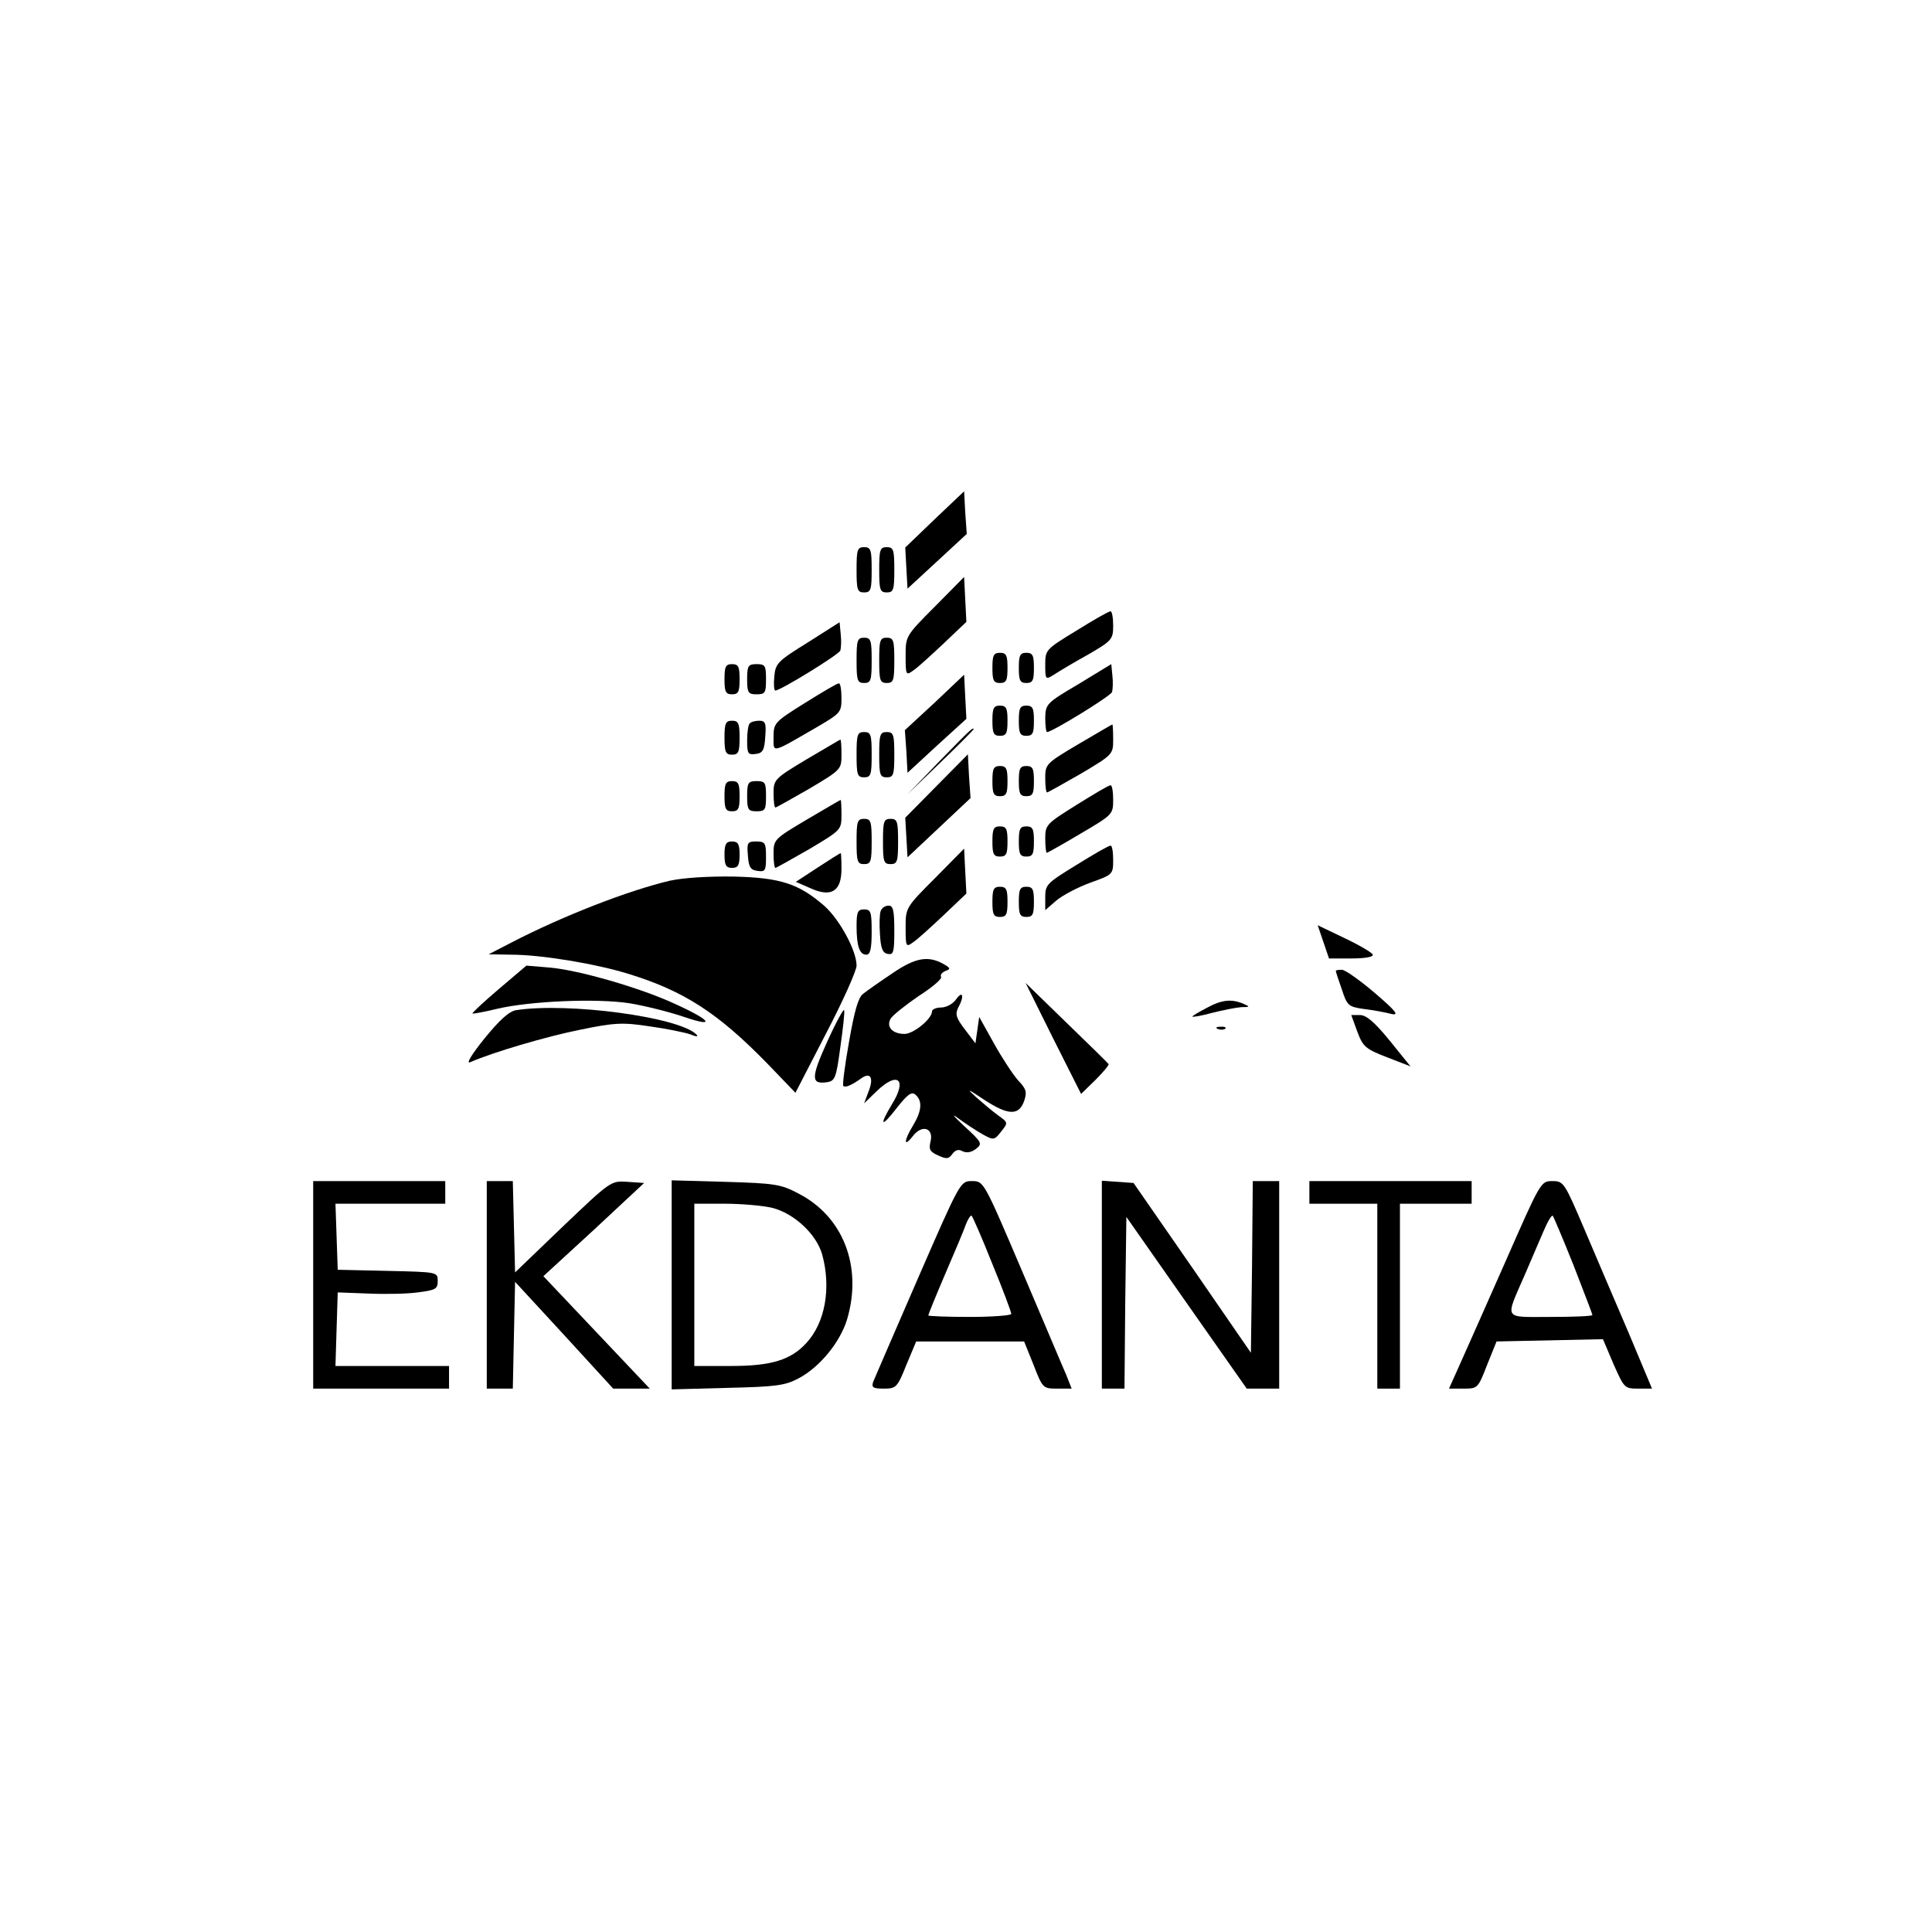
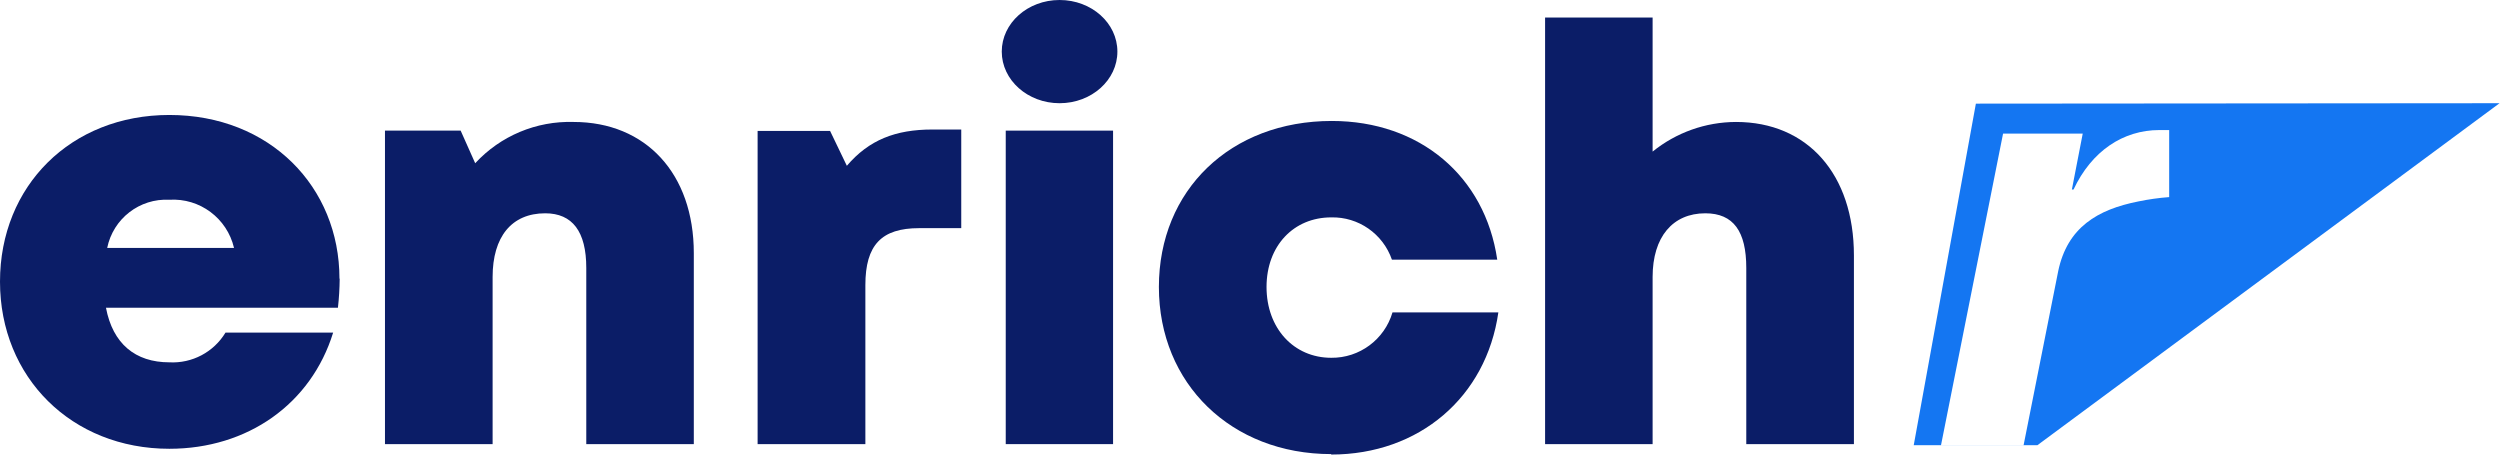
- <svg xmlns="http://www.w3.org/2000/svg" version="1.0" width="512pt" height="512pt" viewBox="0 0 512 512" preserveAspectRatio="xMidYMid meet">
-   <g transform="translate(0,512) scale(0.1,-0.1)" fill="#000000" stroke="none">
-     <path d="M2477 3744 l-78 -75 3 -55 3 -54 78 72 79 73 -4 57 -3 56 -78 -74z" />
-     <path d="M2270 3610 c0 -53 2 -60 20 -60 18 0 20 7 20 60 0 53 -2 60 -20 60 -18 0 -20 -7 -20 -60z" />
-     <path d="M2330 3610 c0 -53 2 -60 20 -60 18 0 20 7 20 60 0 53 -2 60 -20 60 -18 0 -20 -7 -20 -60z" />
-     <path d="M2478 3513 c-78 -78 -78 -79 -78 -131 0 -51 1 -53 20 -39 11 7 47 40 80 71 l61 58 -3 59 -3 60 -77 -78z" />
-     <path d="M2853 3449 c-82 -50 -83 -51 -83 -91 0 -39 1 -40 23 -26 12 8 52 32 90 53 64 37 67 41 67 77 0 21 -3 38 -7 38 -5 0 -45 -23 -90 -51z" />
-     <path d="M2140 3417 c-79 -49 -85 -55 -88 -90 -2 -20 -1 -37 3 -37 13 0 168 95 172 106 2 7 3 26 1 43 l-3 32 -85 -54z" />
-     <path d="M2270 3370 c0 -53 2 -60 20 -60 18 0 20 7 20 60 0 53 -2 60 -20 60 -18 0 -20 -7 -20 -60z" />
-     <path d="M2330 3370 c0 -53 2 -60 20 -60 18 0 20 7 20 60 0 53 -2 60 -20 60 -18 0 -20 -7 -20 -60z" />
-     <path d="M2630 3350 c0 -33 3 -40 20 -40 17 0 20 7 20 40 0 33 -3 40 -20 40 -17 0 -20 -7 -20 -40z" />
-     <path d="M2700 3350 c0 -33 3 -40 20 -40 17 0 20 7 20 40 0 33 -3 40 -20 40 -17 0 -20 -7 -20 -40z" />
-     <path d="M1920 3320 c0 -33 3 -40 20 -40 17 0 20 7 20 40 0 33 -3 40 -20 40 -17 0 -20 -7 -20 -40z" />
-     <path d="M1980 3320 c0 -36 3 -40 25 -40 23 0 25 4 25 40 0 36 -2 40 -25 40 -22 0 -25 -4 -25 -40z" />
-     <path d="M2858 3307 c-85 -50 -87 -53 -88 -89 0 -21 2 -38 5 -38 13 0 168 95 172 106 2 7 3 26 1 43 l-3 31 -87 -53z" />
-     <path d="M2477 3258 l-79 -73 4 -56 3 -57 78 72 78 71 -3 58 -3 59 -78 -74z" />
-     <path d="M2133 3257 c-80 -50 -83 -53 -83 -90 0 -43 -8 -45 113 25 65 38 67 40 67 78 0 22 -3 40 -7 39 -5 0 -45 -24 -90 -52z" />
-     <path d="M2630 3210 c0 -33 3 -40 20 -40 17 0 20 7 20 40 0 33 -3 40 -20 40 -17 0 -20 -7 -20 -40z" />
-     <path d="M2700 3210 c0 -33 3 -40 20 -40 17 0 20 7 20 40 0 33 -3 40 -20 40 -17 0 -20 -7 -20 -40z" />
-     <path d="M1920 3165 c0 -38 3 -45 20 -45 17 0 20 7 20 45 0 38 -3 45 -20 45 -17 0 -20 -7 -20 -45z" />
-     <path d="M1987 3203 c-4 -3 -7 -24 -7 -45 0 -35 2 -39 23 -36 18 2 23 10 25 46 3 36 0 42 -16 42 -10 0 -22 -3 -25 -7z" />
-     <path d="M2858 3148 c-86 -51 -88 -53 -88 -90 0 -21 2 -38 5 -38 2 0 43 23 90 50 84 50 85 51 85 90 0 22 -1 40 -2 40 -2 0 -42 -24 -90 -52z" />
-     <path d="M2490 3103 l-85 -88 88 85 c48 46 87 86 87 87 0 8 -11 -3 -90 -84z" />
-     <path d="M2270 3120 c0 -53 2 -60 20 -60 18 0 20 7 20 60 0 53 -2 60 -20 60 -18 0 -20 -7 -20 -60z" />
-     <path d="M2330 3120 c0 -53 2 -60 20 -60 18 0 20 7 20 60 0 53 -2 60 -20 60 -18 0 -20 -7 -20 -60z" />
-     <path d="M2138 3108 c-85 -51 -88 -54 -88 -90 0 -21 2 -38 5 -38 2 0 43 23 90 50 84 50 85 51 85 90 0 22 -1 40 -3 40 -1 0 -41 -24 -89 -52z" />
-     <path d="M2482 3037 l-83 -84 3 -52 3 -53 83 78 84 79 -4 58 -3 58 -83 -84z" />
-     <path d="M2630 3050 c0 -33 3 -40 20 -40 17 0 20 7 20 40 0 33 -3 40 -20 40 -17 0 -20 -7 -20 -40z" />
-     <path d="M2700 3050 c0 -33 3 -40 20 -40 17 0 20 7 20 40 0 33 -3 40 -20 40 -17 0 -20 -7 -20 -40z" />
-     <path d="M1920 3010 c0 -33 3 -40 20 -40 17 0 20 7 20 40 0 33 -3 40 -20 40 -17 0 -20 -7 -20 -40z" />
-     <path d="M1980 3010 c0 -36 3 -40 25 -40 23 0 25 4 25 40 0 36 -2 40 -25 40 -22 0 -25 -4 -25 -40z" />
-     <path d="M2853 2987 c-80 -50 -83 -53 -83 -89 0 -21 2 -38 4 -38 2 0 43 23 90 51 85 50 86 51 86 90 0 21 -3 39 -7 38 -5 0 -45 -24 -90 -52z" />
-     <path d="M2138 2948 c-86 -51 -88 -53 -88 -90 0 -21 2 -38 5 -38 2 0 43 23 90 50 84 50 85 51 85 90 0 22 -1 40 -2 40 -2 0 -42 -24 -90 -52z" />
-     <path d="M2270 2890 c0 -53 2 -60 20 -60 18 0 20 7 20 60 0 53 -2 60 -20 60 -18 0 -20 -7 -20 -60z" />
-     <path d="M2340 2890 c0 -53 2 -60 20 -60 18 0 20 7 20 60 0 53 -2 60 -20 60 -18 0 -20 -7 -20 -60z" />
-     <path d="M2630 2890 c0 -33 3 -40 20 -40 17 0 20 7 20 40 0 33 -3 40 -20 40 -17 0 -20 -7 -20 -40z" />
-     <path d="M2700 2890 c0 -33 3 -40 20 -40 17 0 20 7 20 40 0 33 -3 40 -20 40 -17 0 -20 -7 -20 -40z" />
-     <path d="M1920 2855 c0 -28 4 -35 20 -35 16 0 20 7 20 35 0 28 -4 35 -20 35 -16 0 -20 -7 -20 -35z" />
-     <path d="M1982 2853 c2 -31 7 -39 26 -41 20 -3 22 1 22 37 0 37 -2 41 -26 41 -23 0 -25 -3 -22 -37z" />
-     <path d="M2853 2828 c-78 -48 -83 -52 -83 -85 l0 -35 30 26 c17 14 57 35 90 47 59 21 60 22 60 60 0 22 -3 39 -7 38 -5 0 -45 -23 -90 -51z" />
-     <path d="M2478 2793 c-78 -78 -78 -79 -78 -131 0 -51 1 -53 20 -39 11 7 47 40 80 71 l61 58 -3 59 -3 60 -77 -78z" />
-     <path d="M2167 2821 l-58 -38 39 -17 c55 -25 82 -8 82 51 0 24 -1 43 -2 42 -2 0 -29 -17 -61 -38z" />
-     <path d="M1775 2786 c-110 -26 -283 -93 -420 -164 l-60 -31 60 -1 c79 0 224 -24 311 -51 146 -45 236 -103 366 -236 l76 -79 81 157 c45 86 81 167 81 180 0 40 -45 122 -85 158 -68 59 -116 75 -240 78 -67 1 -133 -3 -170 -11z" />
-     <path d="M2630 2730 c0 -33 3 -40 20 -40 17 0 20 7 20 40 0 33 -3 40 -20 40 -17 0 -20 -7 -20 -40z" />
-     <path d="M2700 2730 c0 -33 3 -40 20 -40 17 0 20 7 20 40 0 33 -3 40 -20 40 -17 0 -20 -7 -20 -40z" />
-     <path d="M2334 2706 c-3 -7 -4 -35 -2 -62 2 -37 7 -50 21 -52 15 -3 17 5 17 62 0 53 -3 66 -15 66 -9 0 -18 -6 -21 -14z" />
-     <path d="M2270 2666 c0 -54 8 -76 26 -76 10 0 14 15 14 60 0 53 -2 60 -20 60 -17 0 -20 -7 -20 -44z" />
-     <path d="M3507 2624 l15 -44 60 0 c35 0 58 4 56 10 -1 5 -35 25 -75 44 l-71 34 15 -44z" />
-     <path d="M2364 2540 c-33 -22 -67 -46 -77 -54 -13 -10 -23 -47 -37 -127 -11 -62 -18 -115 -15 -117 5 -5 22 2 47 20 25 18 34 2 20 -34 l-12 -32 33 32 c56 54 82 32 41 -34 -35 -58 -29 -64 12 -11 29 37 40 45 50 36 19 -16 17 -43 -6 -81 -25 -41 -26 -61 -1 -29 24 32 56 22 47 -14 -5 -21 -2 -27 20 -37 22 -10 28 -10 38 4 8 11 17 13 27 7 11 -5 23 -3 35 6 18 14 17 17 -31 61 -29 27 -35 35 -15 20 19 -14 48 -33 64 -42 29 -16 31 -16 49 7 19 24 19 24 -9 44 -15 11 -41 33 -58 48 -26 24 -22 22 23 -8 63 -41 91 -42 105 -3 8 24 6 32 -16 55 -14 16 -43 60 -64 98 l-39 70 -5 -35 -5 -35 -28 37 c-23 30 -26 40 -18 57 17 30 13 48 -5 23 -8 -12 -26 -22 -40 -22 -13 0 -24 -5 -24 -10 0 -20 -49 -60 -73 -60 -31 0 -49 18 -37 40 5 9 39 36 74 60 36 23 63 46 60 51 -3 5 2 12 12 16 14 5 13 8 -7 19 -40 22 -74 16 -135 -26z" />
-     <path d="M1322 2499 c-40 -34 -71 -63 -70 -65 2 -1 30 4 63 12 87 21 266 29 355 15 41 -7 105 -23 143 -36 85 -29 72 -9 -23 34 -92 43 -259 91 -335 97 l-60 5 -73 -62z" />
-     <path d="M3540 2547 c0 -2 7 -24 16 -49 14 -43 17 -46 59 -52 25 -3 57 -9 72 -13 22 -5 13 7 -43 55 -40 34 -79 62 -88 62 -9 0 -16 -1 -16 -3z" />
-     <path d="M2791 2368 l74 -147 38 37 c20 20 36 39 35 42 -2 3 -52 52 -112 110 l-108 105 73 -147z" />
-     <path d="M3198 2449 c-21 -11 -38 -21 -38 -23 0 -2 24 2 53 10 28 7 63 14 77 15 23 0 23 1 5 9 -31 13 -57 11 -97 -11z" />
-     <path d="M1368 2443 c-19 -3 -44 -26 -84 -75 -33 -41 -50 -68 -38 -63 59 26 201 68 291 86 92 19 113 20 185 9 44 -6 92 -16 107 -21 17 -7 23 -7 16 0 -47 46 -339 85 -477 64z" />
-     <path d="M2192 2359 c-43 -95 -43 -113 -1 -107 22 3 25 11 36 93 7 49 12 93 10 98 -1 5 -22 -33 -45 -84z" />
-     <path d="M3597 2386 c15 -40 22 -46 79 -68 l62 -24 -55 68 c-40 49 -62 68 -79 68 l-23 0 16 -44z" />
-     <path d="M3228 2393 c7 -3 16 -2 19 1 4 3 -2 6 -13 5 -11 0 -14 -3 -6 -6z" />
-     <path d="M830 1715 l0 -275 180 0 180 0 0 30 0 30 -150 0 -151 0 3 98 3 97 80 -3 c44 -2 104 -1 132 3 47 6 53 9 53 30 0 24 0 24 -132 27 l-133 3 -3 88 -3 87 146 0 145 0 0 30 0 30 -175 0 -175 0 0 -275z" />
-     <path d="M1290 1715 l0 -275 35 0 34 0 3 142 3 141 130 -141 130 -142 49 0 48 0 -141 149 -141 149 134 123 133 124 -44 3 c-44 3 -44 3 -171 -118 l-127 -122 -3 121 -3 121 -34 0 -35 0 0 -275z" />
-     <path d="M1780 1715 l0 -277 148 4 c128 3 152 6 188 25 57 30 111 97 129 157 41 139 -10 272 -129 333 -47 25 -63 27 -193 31 l-143 4 0 -277z m267 204 c58 -15 117 -70 132 -124 24 -88 8 -180 -42 -234 -41 -45 -93 -61 -199 -61 l-98 0 0 215 0 215 81 0 c44 0 101 -5 126 -11z" />
-     <path d="M2433 1733 c-62 -142 -115 -266 -119 -275 -5 -15 0 -18 28 -18 33 0 36 3 60 63 l26 62 143 0 143 0 25 -62 c24 -62 25 -63 63 -63 l38 0 -15 38 c-9 20 -61 144 -117 275 -101 237 -101 237 -132 237 -31 0 -31 0 -143 -257z m197 37 c28 -68 50 -127 50 -132 0 -4 -49 -8 -110 -8 -60 0 -110 2 -110 4 0 2 20 52 45 110 25 58 50 117 55 132 6 15 13 25 15 22 3 -3 28 -60 55 -128z" />
-     <path d="M2920 1716 l0 -276 30 0 30 0 2 228 3 227 159 -227 160 -228 43 0 43 0 0 275 0 275 -35 0 -35 0 -2 -227 -3 -228 -155 225 -156 225 -42 3 -42 3 0 -275z" />
-     <path d="M3470 1960 l0 -30 90 0 90 0 0 -245 0 -245 30 0 30 0 0 245 0 245 95 0 95 0 0 30 0 30 -215 0 -215 0 0 -30z" />
-     <path d="M3988 1773 c-53 -120 -108 -244 -122 -275 l-26 -58 39 0 c37 0 38 1 62 63 l25 62 141 3 141 3 28 -66 c28 -63 29 -65 65 -65 l37 0 -62 148 c-35 81 -87 204 -117 274 -53 124 -55 128 -85 128 -31 0 -31 -1 -126 -217z m182 -6 c27 -70 50 -129 50 -132 0 -3 -50 -5 -111 -5 -127 0 -121 -10 -68 112 16 37 38 88 49 114 11 26 22 45 25 42 2 -2 27 -61 55 -131z" />
+ <svg xmlns="http://www.w3.org/2000/svg" width="88pt" height="16pt" viewBox="0 0 88 16" version="1.1">
+   <g id="surface1">
+     <path style=" stroke:none;fill-rule:nonzero;fill:rgb(4.314%,11.373%,40.392%);fill-opacity:1;" d="M 20.188 4.293 C 18.879 4.254 17.617 4.781 16.727 5.746 L 16.215 4.598 L 13.551 4.598 L 13.551 15.633 L 17.34 15.633 L 17.34 9.75 C 17.34 8.336 18.008 7.508 19.191 7.508 C 20.148 7.508 20.637 8.148 20.637 9.43 L 20.637 15.633 L 24.422 15.633 L 24.422 8.91 C 24.422 6.113 22.734 4.293 20.188 4.293 Z M 20.188 4.293 " />
+     <path style=" stroke:none;fill-rule:nonzero;fill:rgb(4.314%,11.373%,40.392%);fill-opacity:1;" d="M 32.82 4.559 C 31.52 4.559 30.586 4.926 29.809 5.836 L 29.219 4.609 L 26.668 4.609 L 26.668 15.633 L 30.461 15.633 L 30.461 10.035 C 30.461 8.621 31.031 8.031 32.352 8.031 L 33.836 8.031 L 33.836 4.559 Z M 32.82 4.559 " />
+     <path style=" stroke:none;fill-rule:nonzero;fill:rgb(4.314%,11.373%,40.392%);fill-opacity:1;" d="M 35.402 15.633 L 39.18 15.633 L 39.18 4.598 L 35.402 4.598 Z M 35.402 15.633 " />
+     <path style=" stroke:none;fill-rule:nonzero;fill:rgb(4.314%,11.373%,40.392%);fill-opacity:1;" d="M 46.859 16 C 49.953 16 52.316 13.98 52.742 10.996 L 49.016 10.996 C 48.734 11.953 47.852 12.605 46.859 12.594 C 45.539 12.594 44.582 11.555 44.582 10.102 C 44.582 8.648 45.539 7.652 46.859 7.652 C 47.816 7.629 48.68 8.23 48.996 9.141 L 52.703 9.141 C 52.273 6.199 49.973 4.258 46.879 4.258 C 43.316 4.258 40.793 6.691 40.793 10.102 C 40.793 13.512 43.348 15.984 46.855 15.984 Z M 46.859 16 " />
+     <path style=" stroke:none;fill-rule:nonzero;fill:rgb(4.314%,11.373%,40.392%);fill-opacity:1;" d="M 61.105 4.293 C 60.035 4.297 59.004 4.664 58.172 5.336 L 58.172 0.617 L 54.387 0.617 L 54.387 15.633 L 58.172 15.633 L 58.172 9.75 C 58.172 8.336 58.883 7.508 60.027 7.508 C 61.02 7.508 61.469 8.148 61.469 9.43 L 61.469 15.633 L 65.258 15.633 L 65.258 8.992 C 65.258 6.133 63.625 4.293 61.109 4.293 Z M 61.105 4.293 " />
+     <path style=" stroke:none;fill-rule:nonzero;fill:rgb(4.314%,11.373%,40.392%);fill-opacity:1;" d="M 39.332 1.816 C 39.332 0.812 38.422 0 37.297 0 C 36.176 0 35.262 0.812 35.262 1.816 C 35.262 2.82 36.176 3.633 37.297 3.633 C 38.422 3.633 39.332 2.82 39.332 1.816 Z M 39.332 1.816 " />
+     <path style=" stroke:none;fill-rule:nonzero;fill:rgb(4.314%,11.373%,40.392%);fill-opacity:1;" d="M 11.949 9.809 C 11.949 6.582 9.504 4.047 5.961 4.047 C 2.496 4.047 0 6.543 0 9.914 C 0 13.285 2.523 15.797 5.961 15.797 C 8.711 15.797 10.949 14.223 11.727 11.707 L 7.938 11.707 C 7.523 12.395 6.762 12.797 5.961 12.754 C 4.762 12.754 3.969 12.098 3.73 10.832 L 11.895 10.832 C 11.934 10.492 11.953 10.152 11.957 9.809 Z M 5.961 7.031 C 7.031 6.965 7.992 7.68 8.238 8.727 L 3.773 8.727 C 3.984 7.695 4.914 6.977 5.961 7.031 Z M 5.961 7.031 " />
+     <path style=" stroke:none;fill-rule:nonzero;fill:rgb(7.843%,46.275%,94.902%);fill-opacity:1;" d="M 69.551 3.648 L 67.363 15.672 L 71.715 15.672 L 87.984 3.633 Z M 69.551 3.648 " />
+     <path style=" stroke:none;fill-rule:nonzero;fill:rgb(100%,100%,100%);fill-opacity:1;" d="M 68.32 15.688 L 71.227 15.688 L 72.449 9.543 C 72.77 8.008 73.828 7.375 75.273 7.09 C 75.629 7.016 75.992 6.965 76.355 6.938 L 76.355 4.578 L 76.008 4.578 C 74.734 4.578 73.625 5.316 72.988 6.672 L 72.93 6.672 L 73.312 4.703 L 70.508 4.703 Z M 68.32 15.688 " />
  </g>
</svg>
